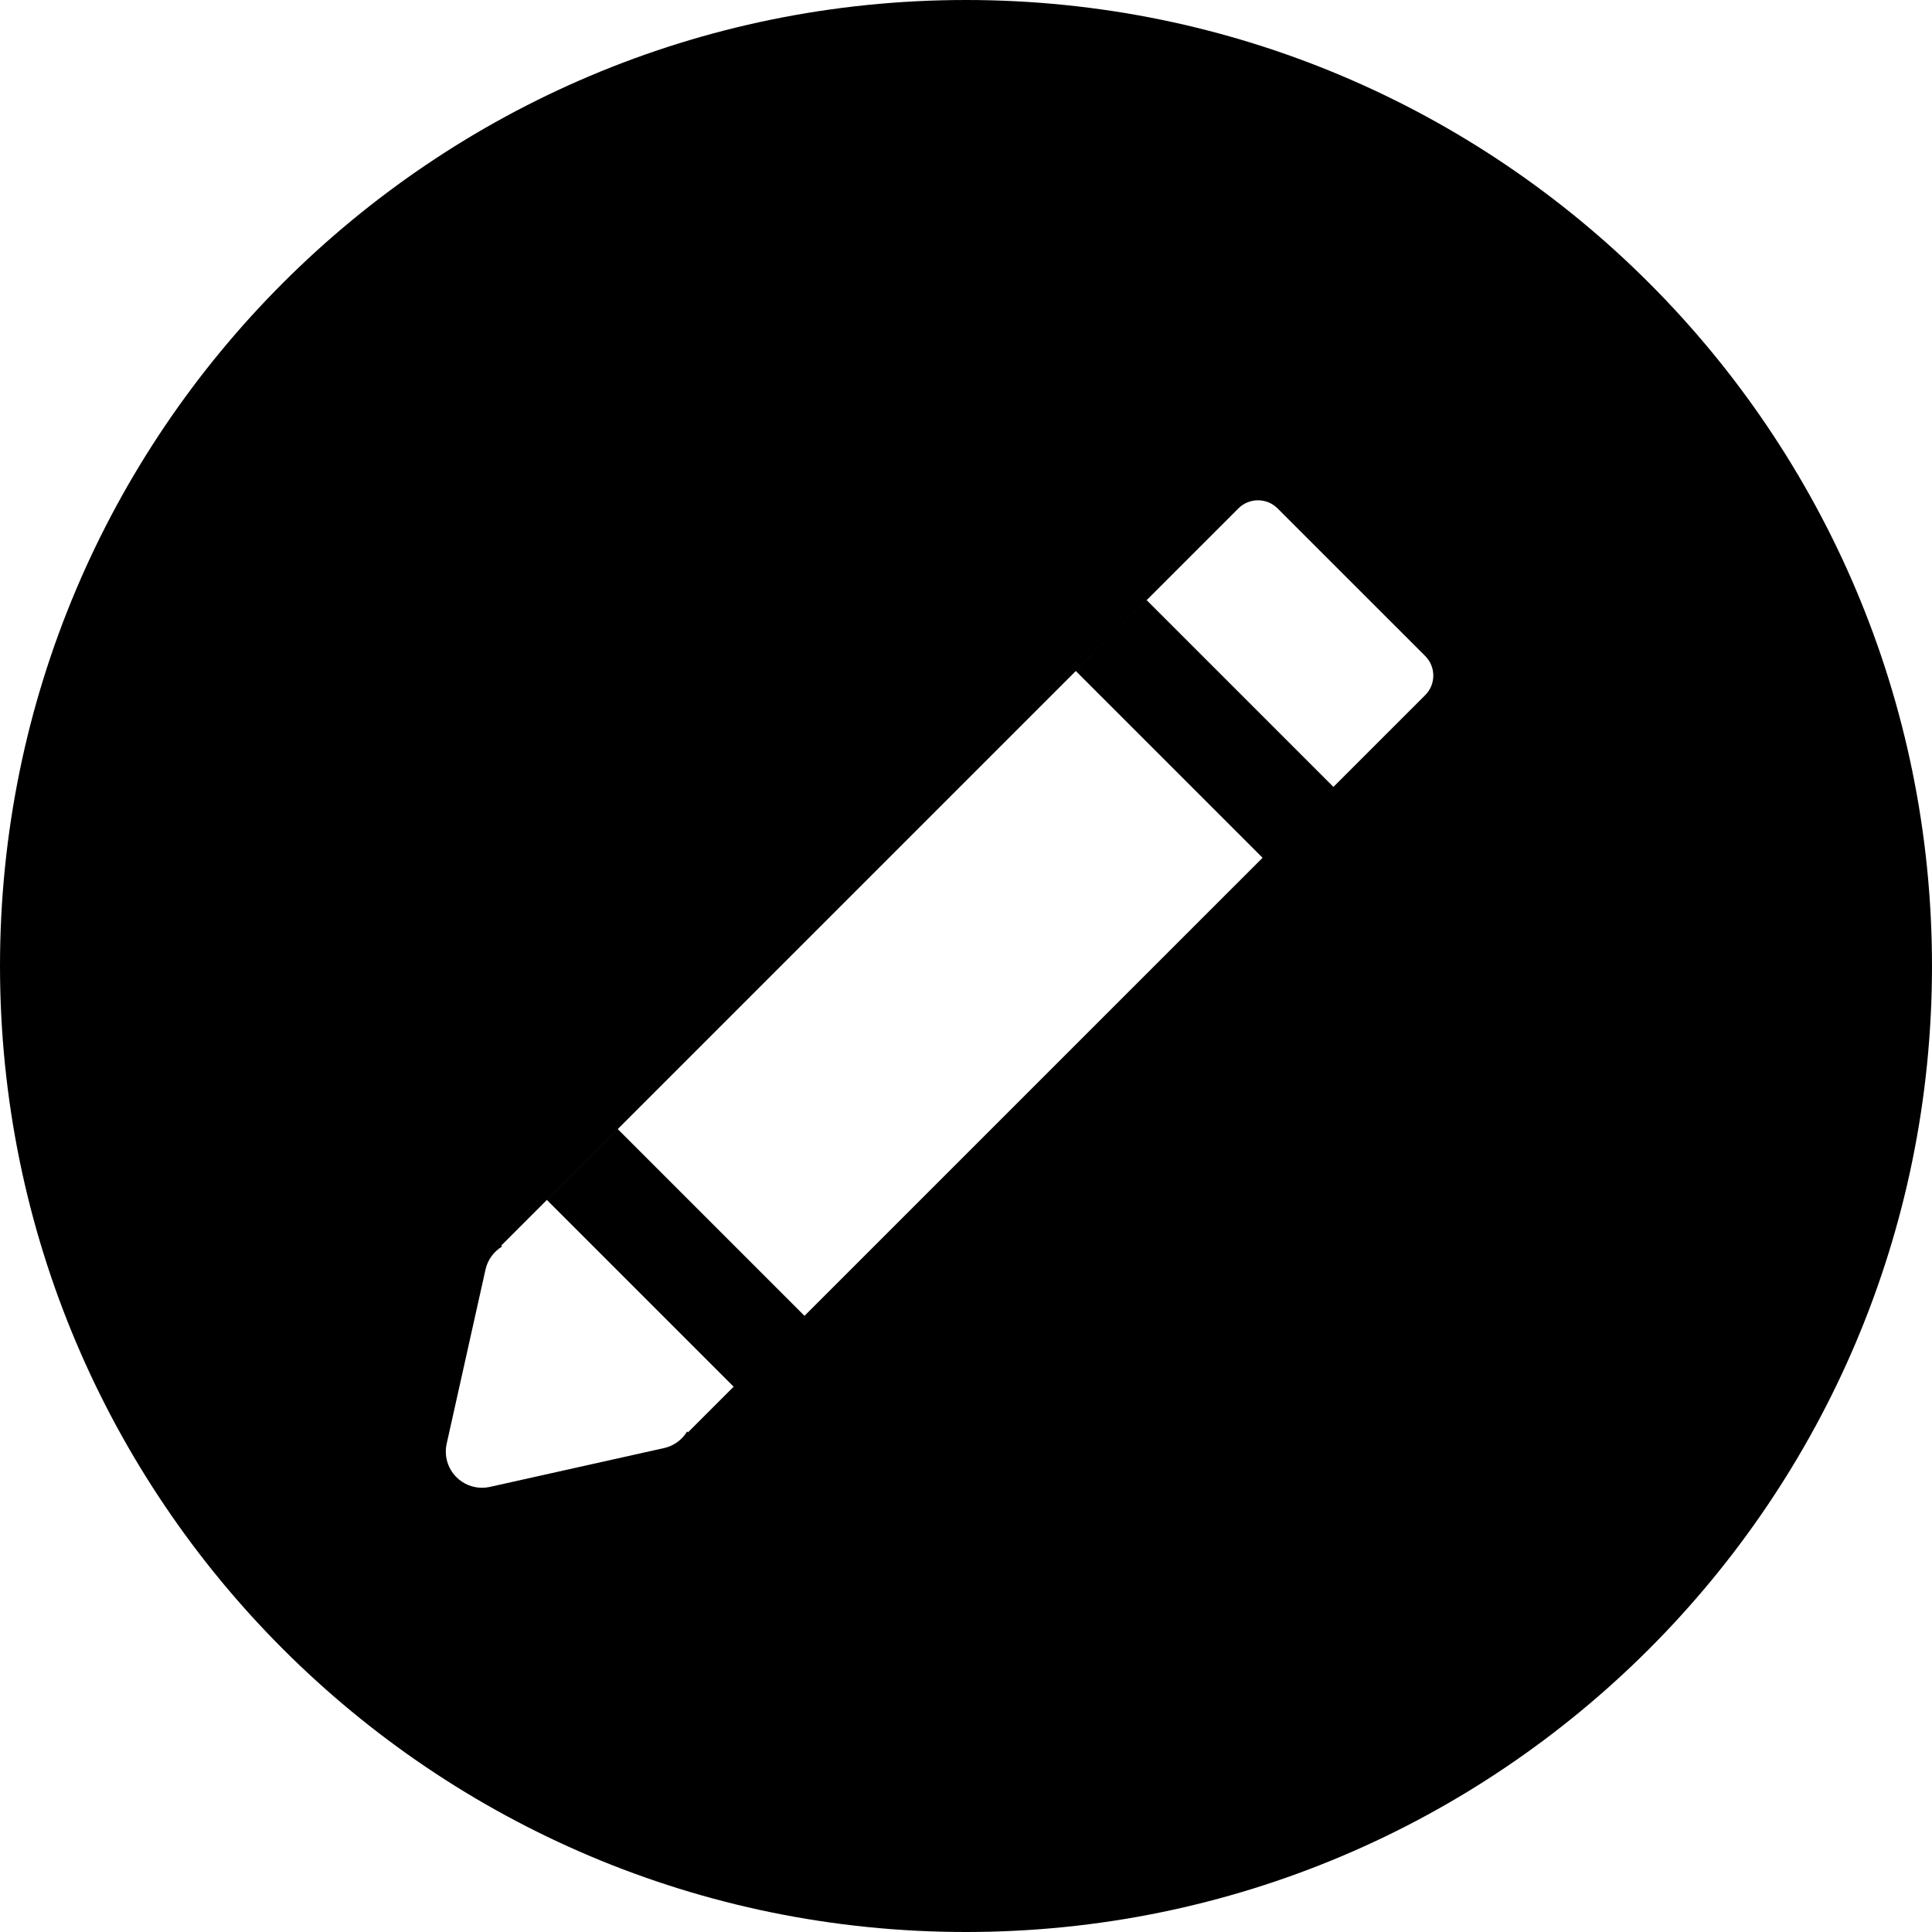
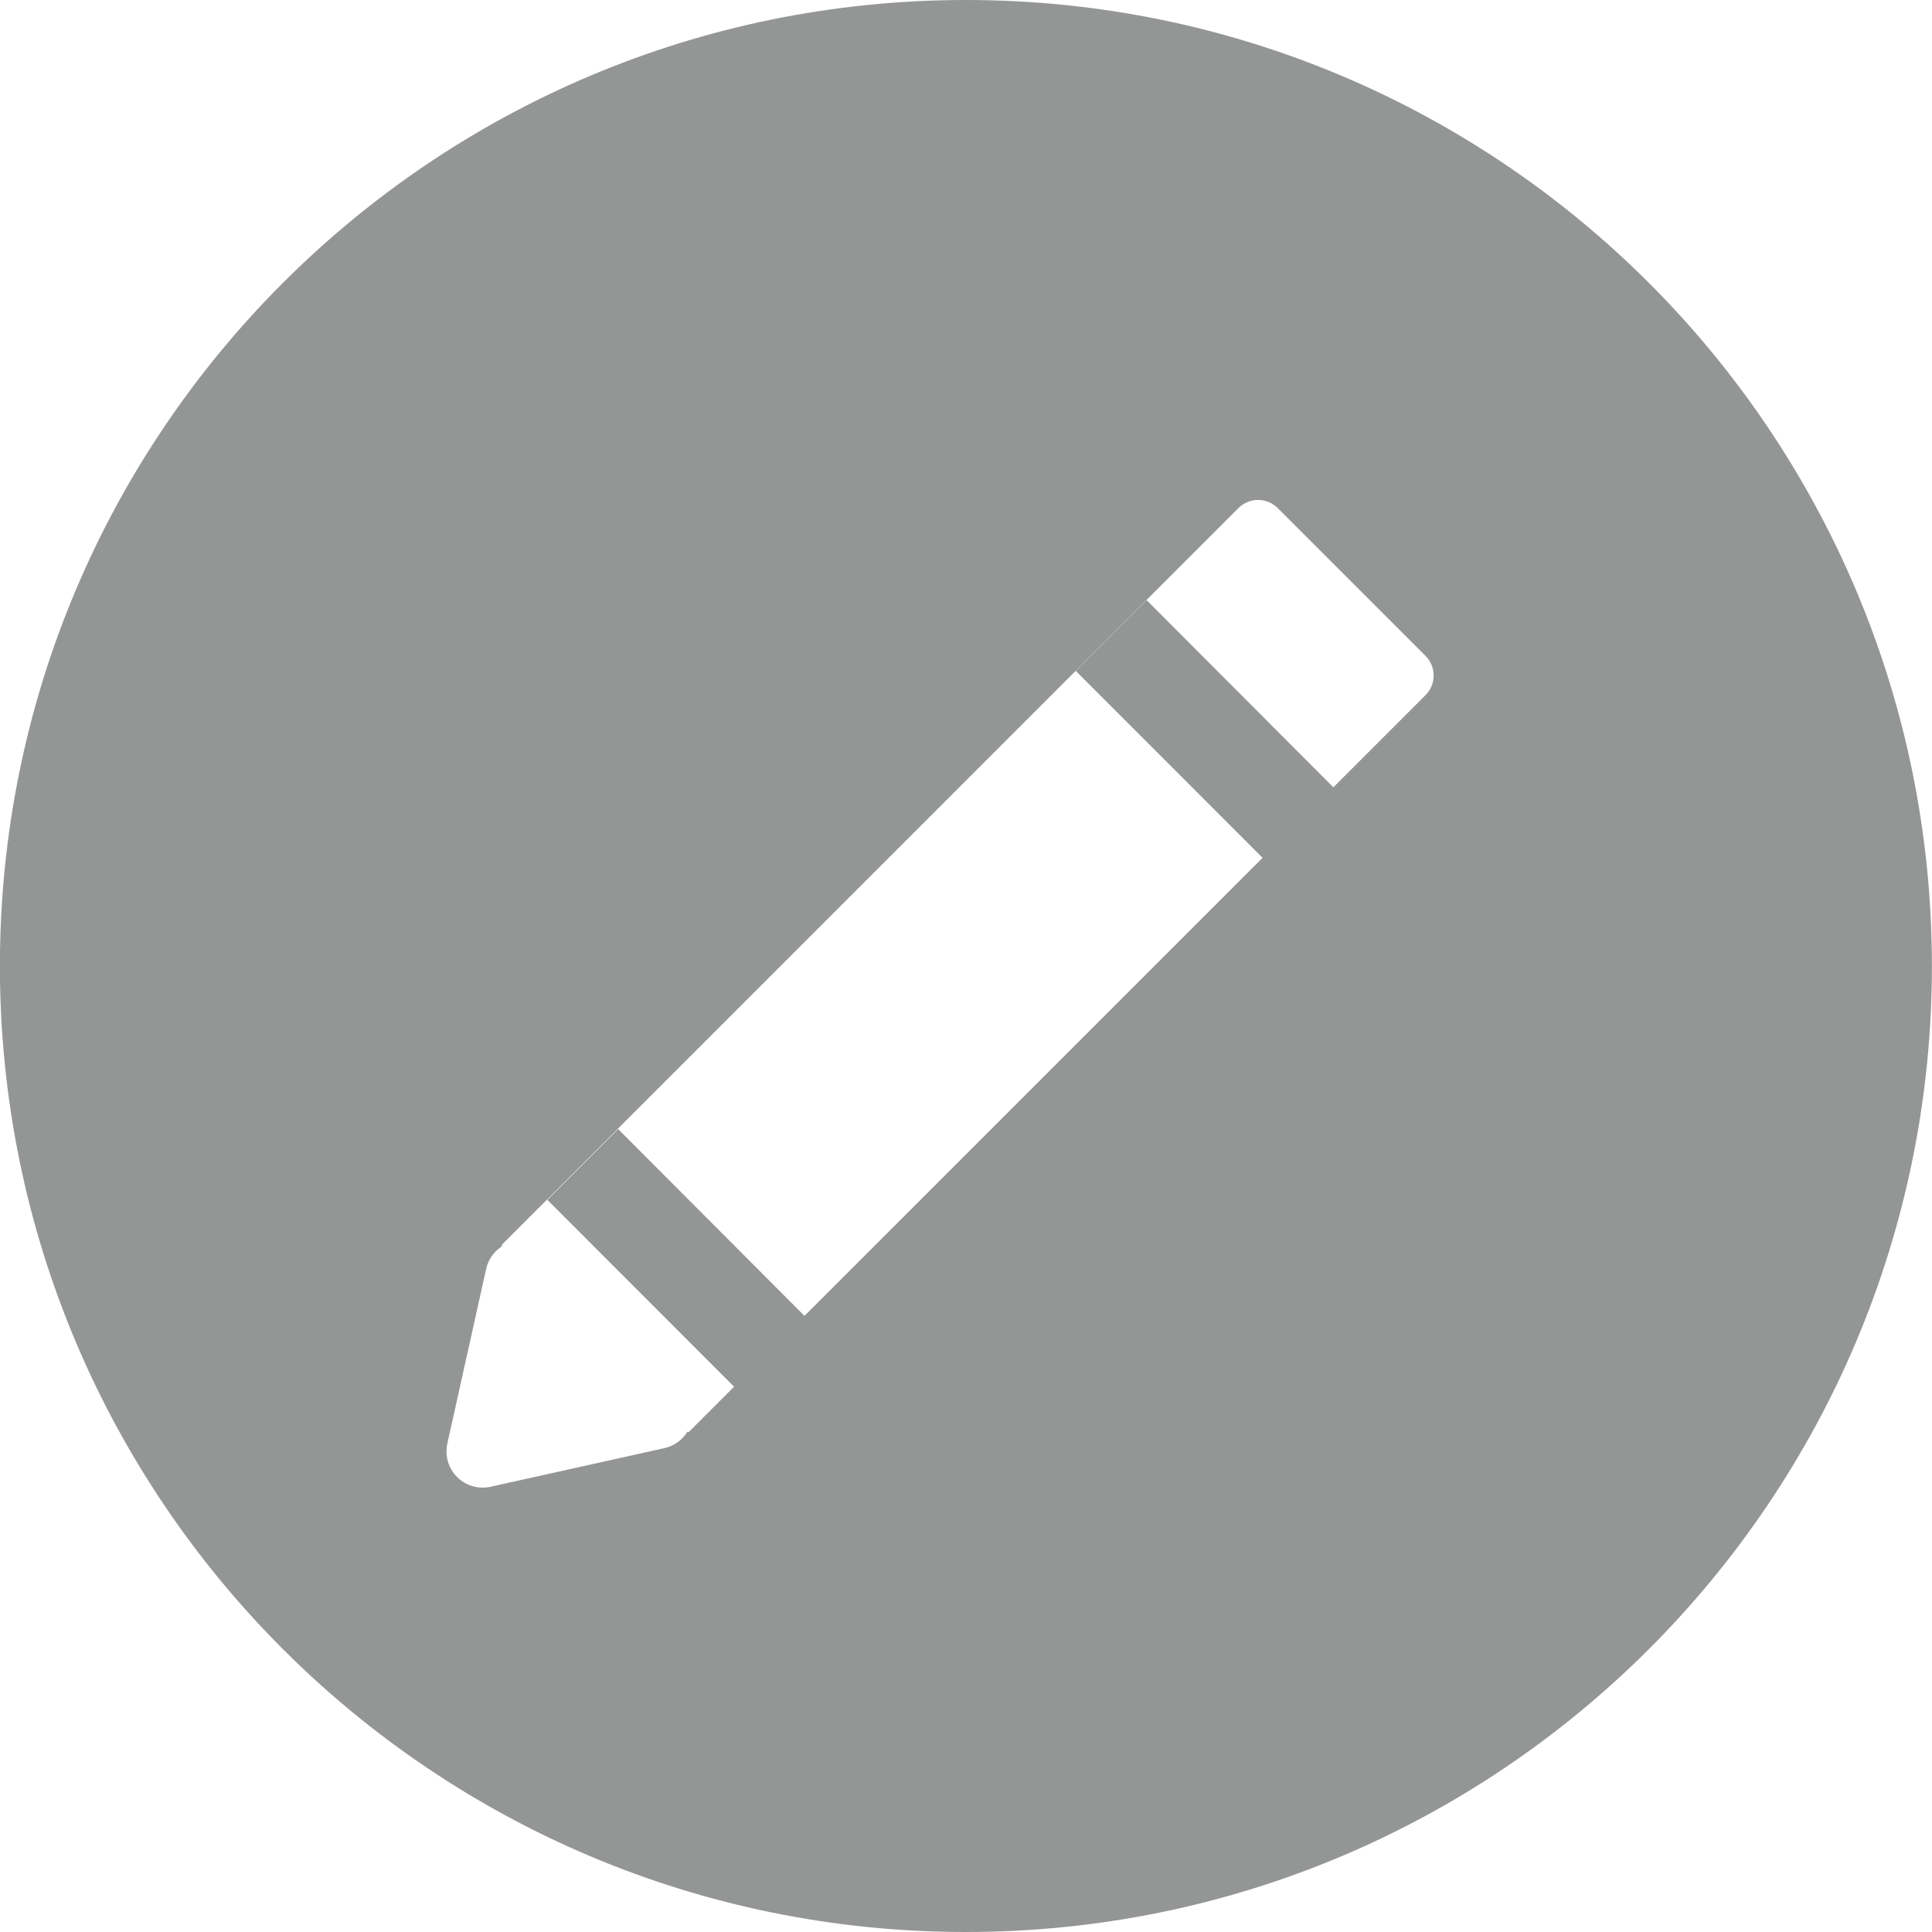
- <svg xmlns="http://www.w3.org/2000/svg" version="1.1" id="Layer_1" x="0px" y="0px" viewBox="0 0 300 300" style="enable-background:new 0 0 300 300;" xml:space="preserve">
-   <g>
-     <g>
-       <path d="M149.996,0C67.157,0,0.001,67.161,0.001,149.997S67.157,300,149.996,300s150.003-67.163,150.003-150.003    S232.835,0,149.996,0z M221.302,107.945l-14.247,14.247l-29.001-28.999l-11.002,11.002l29.001,29.001l-71.132,71.126    l-28.999-28.996L84.92,186.328l28.999,28.999l-7.088,7.088l-0.135-0.135c-0.786,1.294-2.064,2.238-3.582,2.575l-27.043,6.03    c-0.405,0.091-0.817,0.135-1.224,0.135c-1.476,0-2.91-0.581-3.973-1.647c-1.364-1.359-1.932-3.322-1.512-5.203l6.027-27.035    c0.34-1.517,1.286-2.798,2.578-3.582l-0.137-0.137L192.3,78.941c1.678-1.675,4.404-1.675,6.082,0.005l22.922,22.917    C222.982,103.541,222.982,106.267,221.302,107.945z" />
+ <svg xmlns="http://www.w3.org/2000/svg" viewBox="0 0 20 20">
+   <defs>
+     <style>
+       .cls-1 {
+         fill: #949696;
+       }
+     </style>
+   </defs>
+   <g id="edit" transform="translate(-0.001)">
+     <g id="Group_1" data-name="Group 1" transform="translate(0.001)">
+       <path id="Path_10" data-name="Path 10" class="cls-1" d="M10,0A10,10,0,1,0,20,10,10,10,0,0,0,10,0Zm4.754,7.2-.95.95L11.871,6.213l-.733.733L13.071,8.88,8.329,13.622,6.4,11.688l-.733.733L7.6,14.355l-.473.473-.009-.009a.374.374,0,0,1-.239.172l-1.8.4a.375.375,0,0,1-.447-.448l.4-1.8A.375.375,0,0,1,5.2,12.9l-.009-.009,7.631-7.632a.287.287,0,0,1,.405,0l1.528,1.528A.287.287,0,0,1,14.754,7.2Z" transform="translate(-0.001)" />
    </g>
  </g>
-   <g>
- </g>
-   <g>
- </g>
-   <g>
- </g>
-   <g>
- </g>
-   <g>
- </g>
-   <g>
- </g>
-   <g>
- </g>
-   <g>
- </g>
-   <g>
- </g>
-   <g>
- </g>
-   <g>
- </g>
-   <g>
- </g>
-   <g>
- </g>
-   <g>
- </g>
-   <g>
- </g>
</svg>
